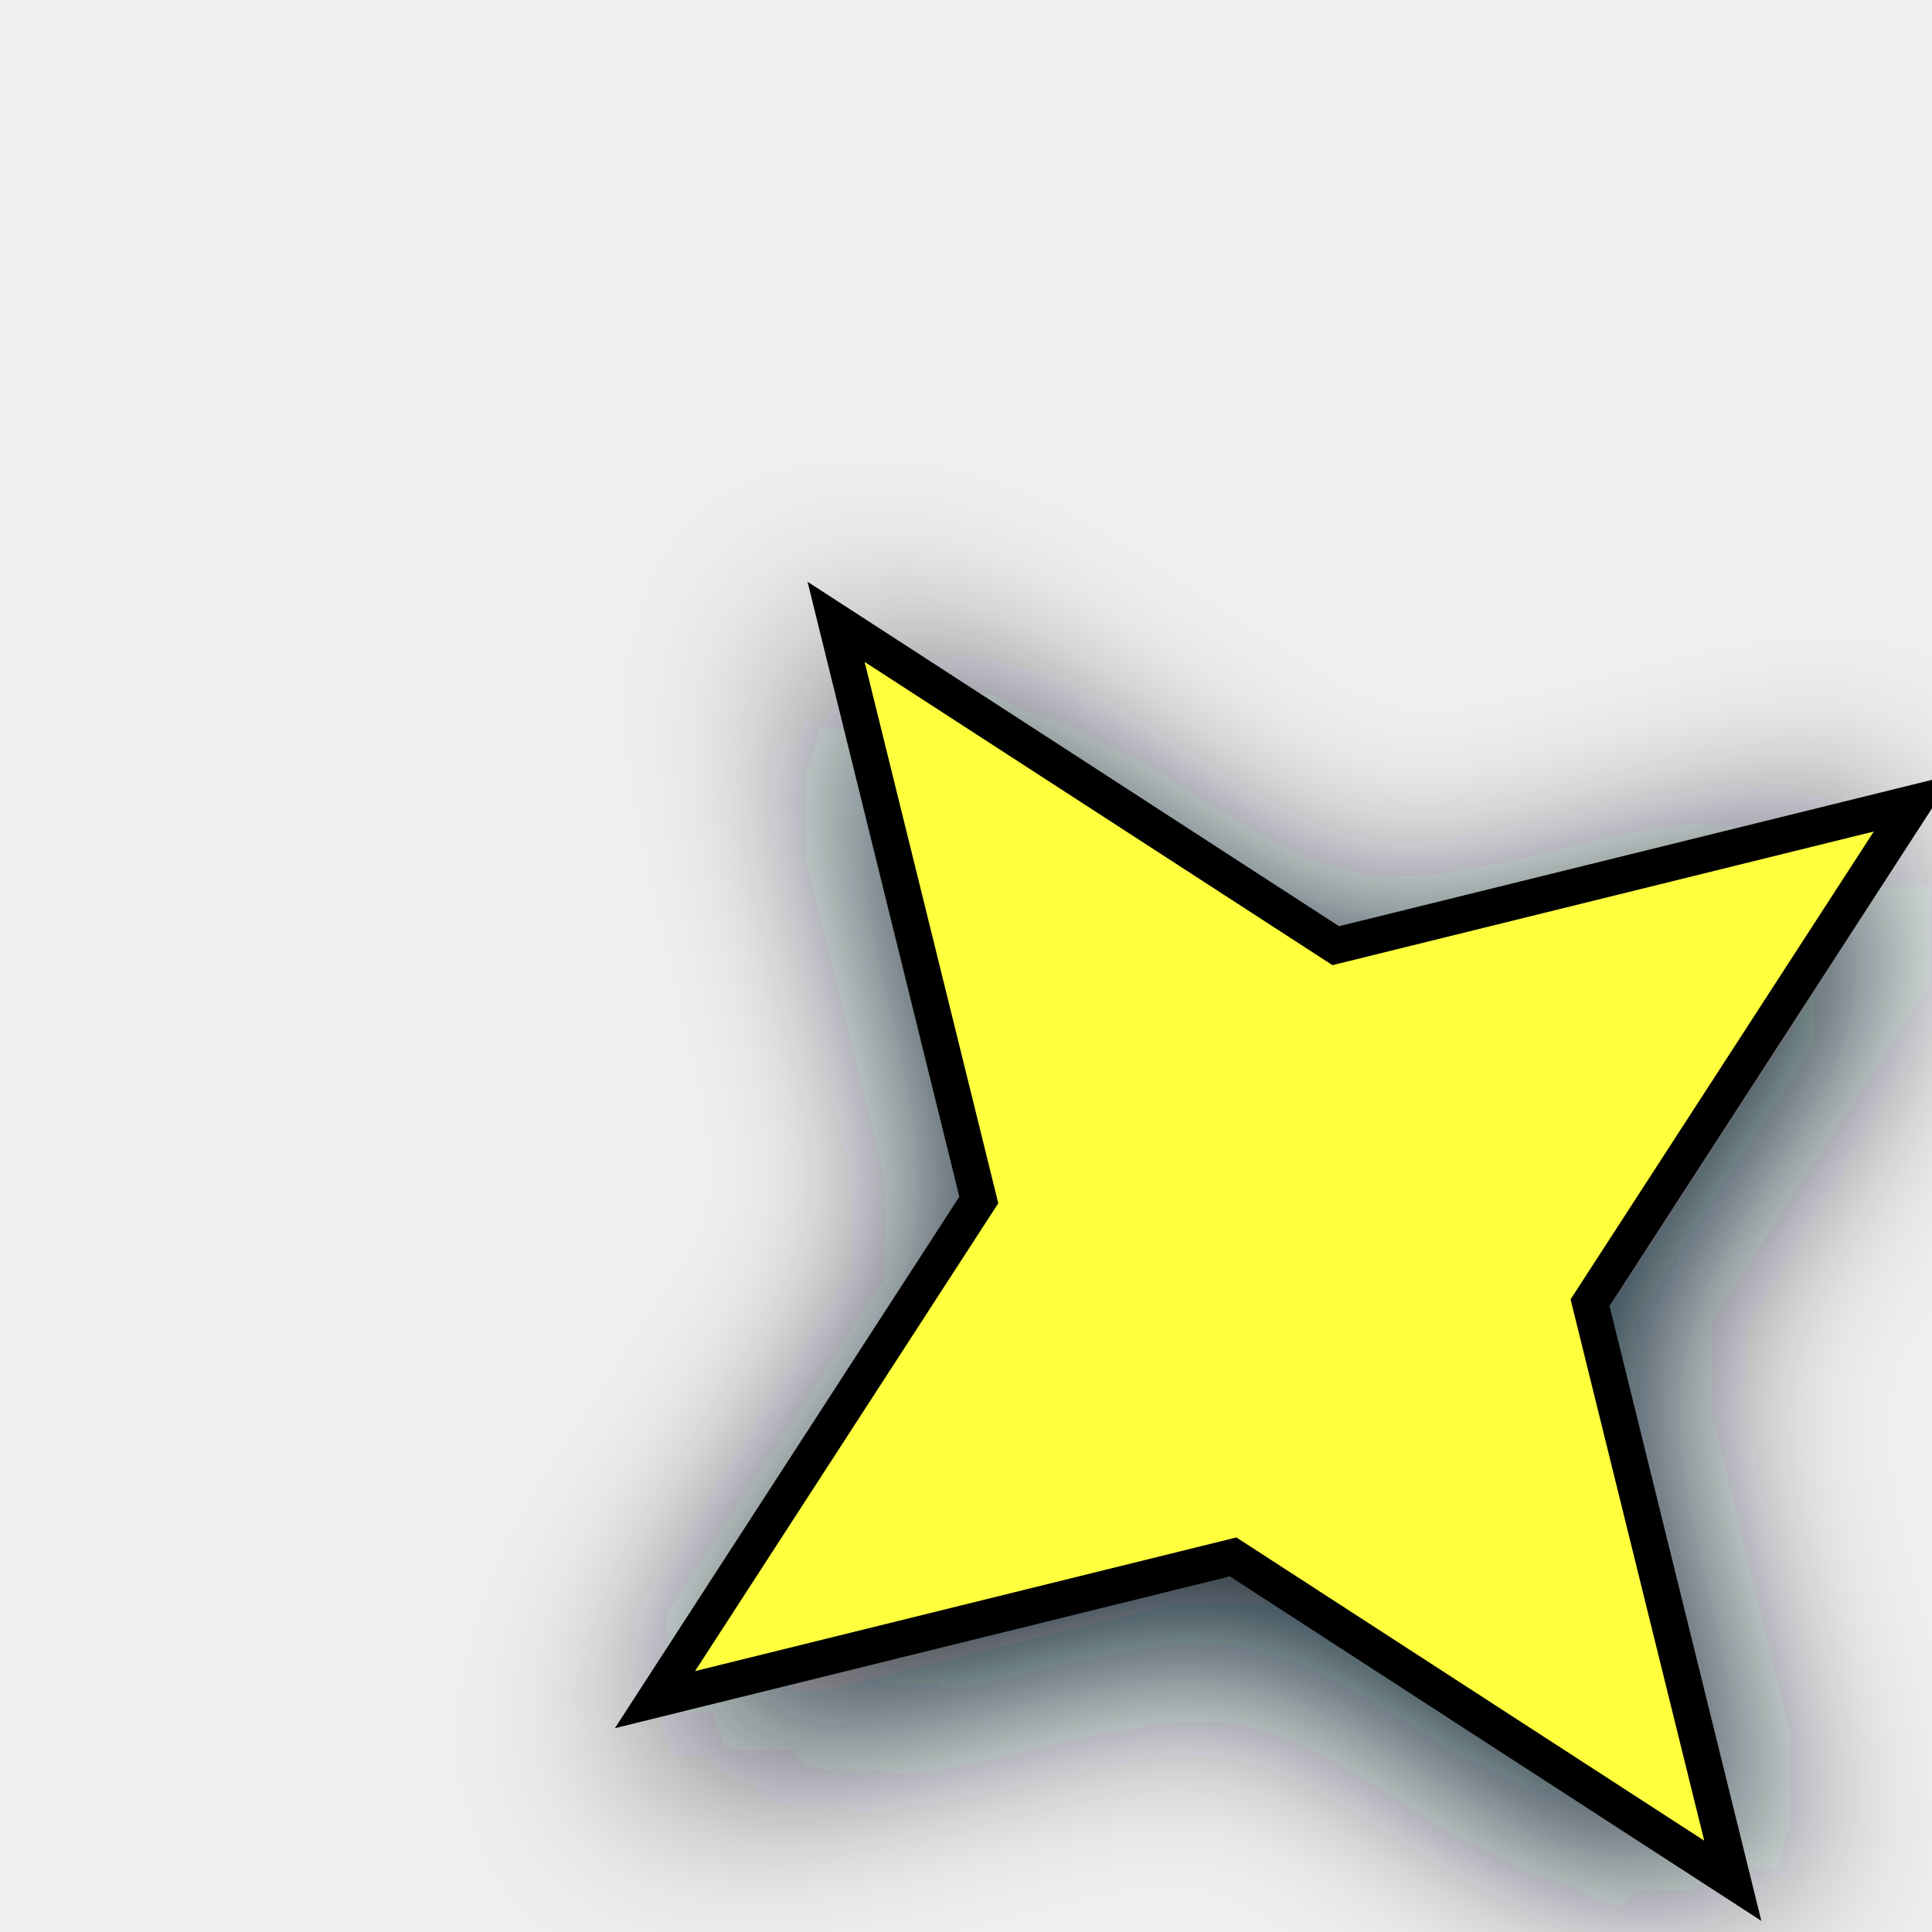
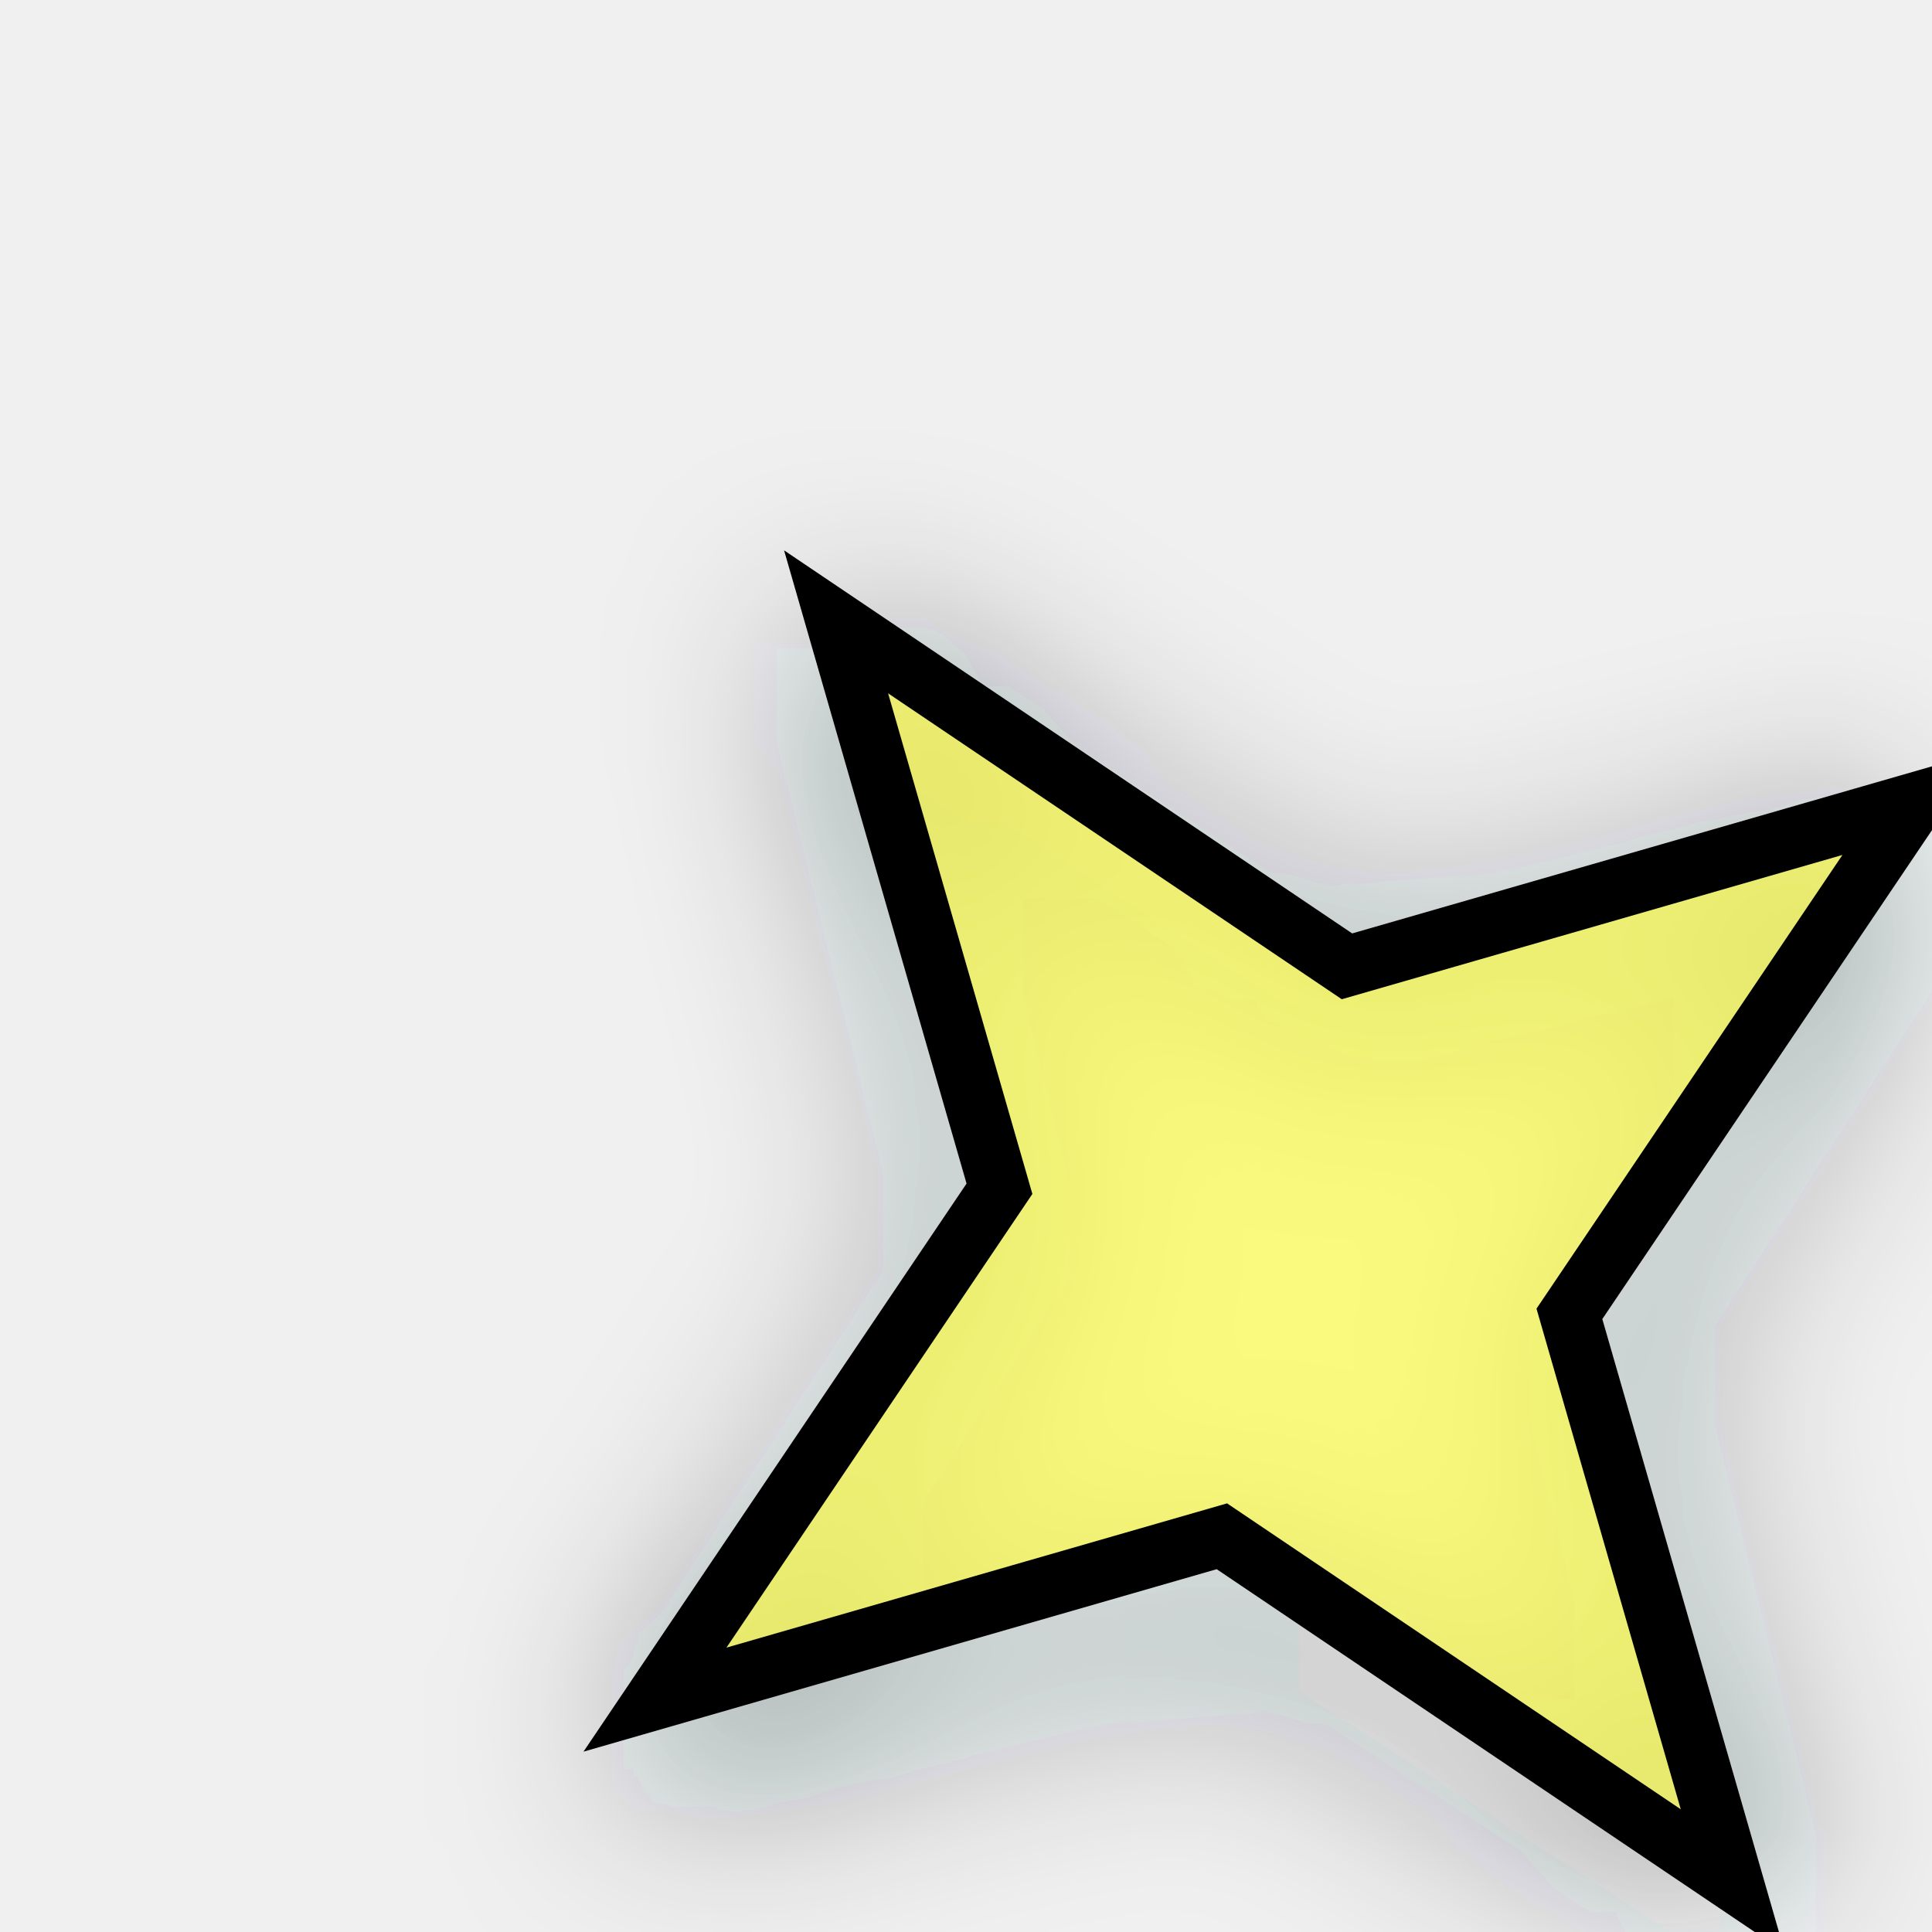
<svg xmlns="http://www.w3.org/2000/svg" width="16px" height="16px" id="svg2985" version="1.1">
  <defs id="defs2987">
    <filter id="filter3892" x="-0.198" width="1.396" y="-0.198" height="1.396">
      <feGaussianBlur stdDeviation="0.861" id="feGaussianBlur3894" />
    </filter>
  </defs>
  <g id="layer2" style="display:none">
    <path style="fill:#00314e;fill-opacity:1;stroke:#000000;stroke-width:0.3;stroke-miterlimit:4;stroke-opacity:1;stroke-dasharray:none" d="M 8,1 C 7.12,0.979 6.032,1.512 6,2.5 6.038,3.527 7.185,4.057 8.094,4 8.965,3.991 10.039,3.422 10,2.438 9.912,1.486 8.851,0.988 8,1 z m -4,4 -2,2 0,1 3.5,1.5 0,5.5 1.5,0 0,-5 2,0 0,5 1.5,0 0,-9 c 0.32,-0.017 0.649,4.822e-4 0.938,0.156 L 15,7.5 15,6.5 11.781,5 z m 0.5,1 1,0 0,2.5 -2.5,-1 z" id="path3913" />
    <rect style="fill:#ffffff;fill-opacity:1;stroke:none" id="rect3774" width="3.5" height="3.5" x="7" y="6" />
  </g>
-   <g id="layer1">
-     <path transform="translate(3.756506,5.469377)" d="M 10.713,10.5 6.575,7.818 1.787,9 4.469,4.862 3.287,0.074 7.425,2.756 12.213,1.574 9.531,5.712 z" id="path3802" style="fill:#0e232e;fill-opacity:1;stroke:#000000;stroke-width:0.3;stroke-miterlimit:4;stroke-opacity:1;stroke-dasharray:none;filter:url(#filter3892)" />
-     <path style="fill:#ffff3e;fill-opacity:1;stroke:#000000;stroke-width:0.3;stroke-miterlimit:4;stroke-opacity:1;stroke-dasharray:none" id="path3798" d="M 10.713,10.5 6.575,7.818 1.787,9 4.469,4.862 3.287,0.074 7.425,2.756 12.213,1.574 9.531,5.712 z" transform="translate(3.637129,5.075742)" />
+   <g id="layer1" style="display:inline">
+     <path transform="translate(3.756506,5.469377)" d="M 10.713,10.5 6.575,7.818 1.787,9 4.469,4.862 3.287,0.074 7.425,2.756 12.213,1.574 9.531,5.712 z" id="path3802" style="fill:none;stroke:#162128;stroke-width:0.3;stroke-miterlimit:4;stroke-opacity:1;stroke-dasharray:none;filter:url(#filter3892)" />
+   </g>
+   <g id="layer3" style="display:inline">
+     <path style="fill:#ffff3e;fill-opacity:0.64;stroke:#000000;stroke-width:0.5;stroke-miterlimit:4;stroke-opacity:1;stroke-dasharray:none" id="path3798" d="M 10.713,10.5 6.482,7.647 1.787,9 4.64,4.769 3.287,0.074 7.518,2.927 12.213,1.574 9.36,5.805 z" transform="translate(3.637129,5.075742)" />
  </g>
</svg>
